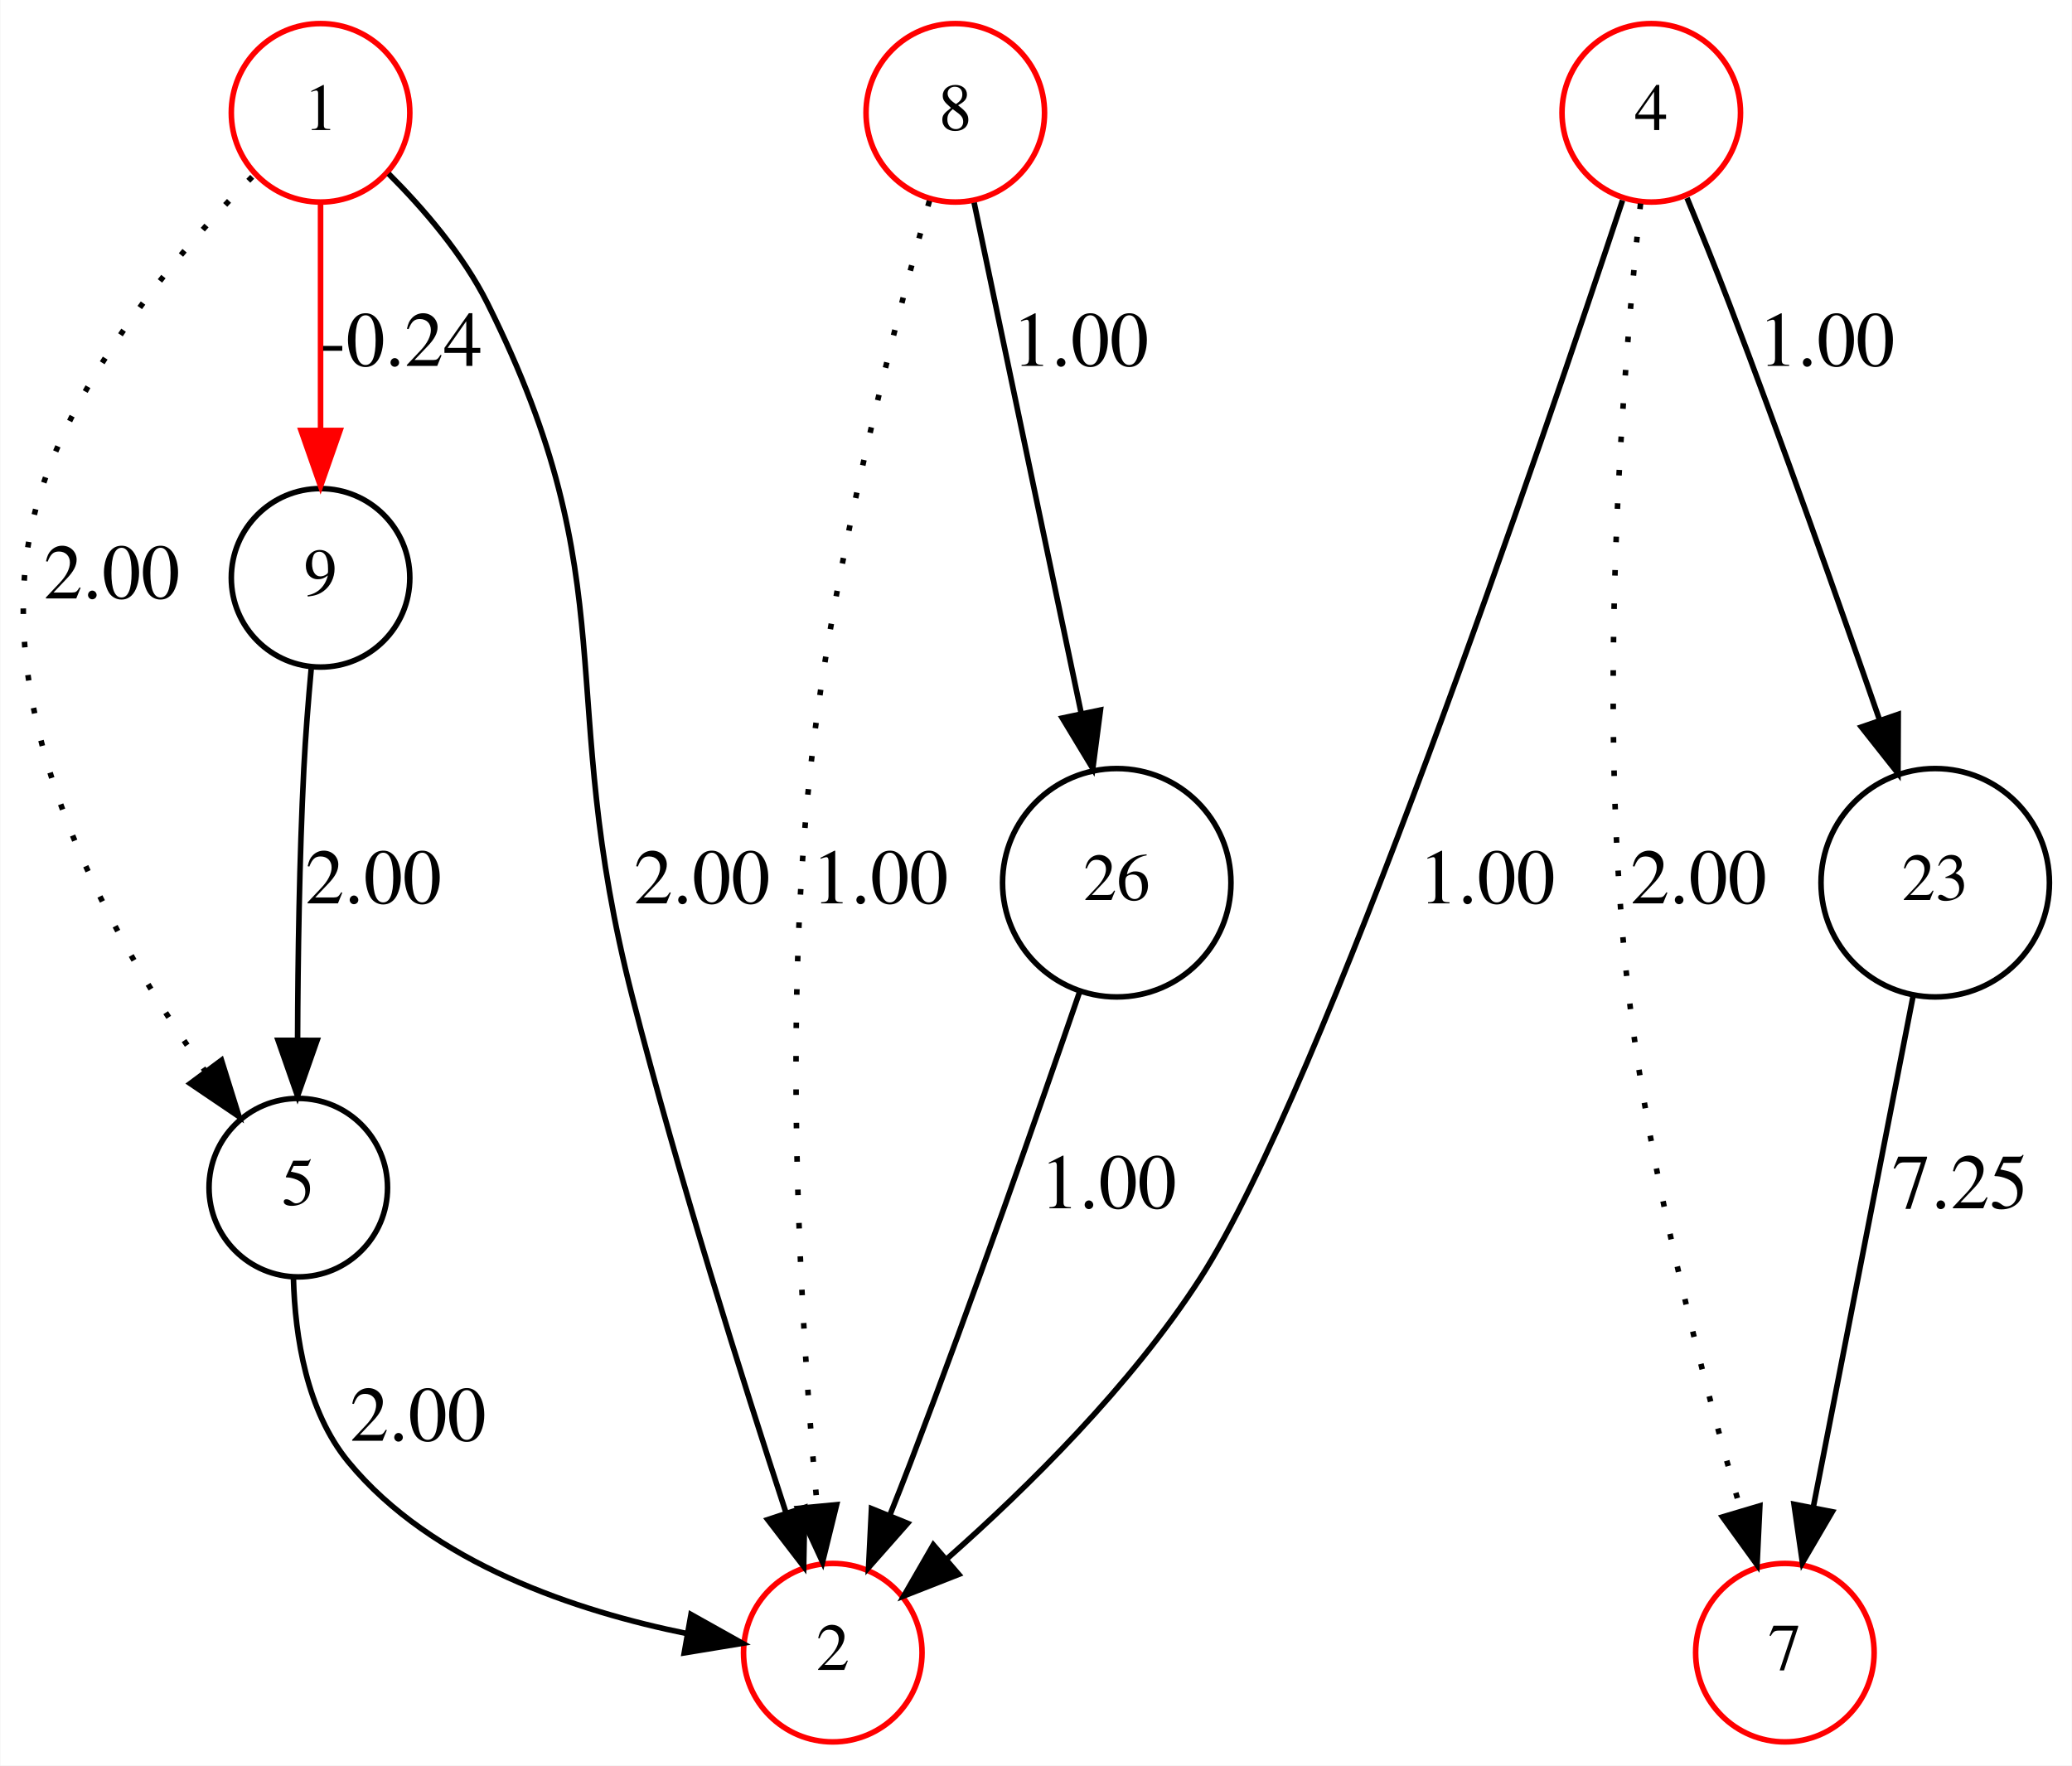
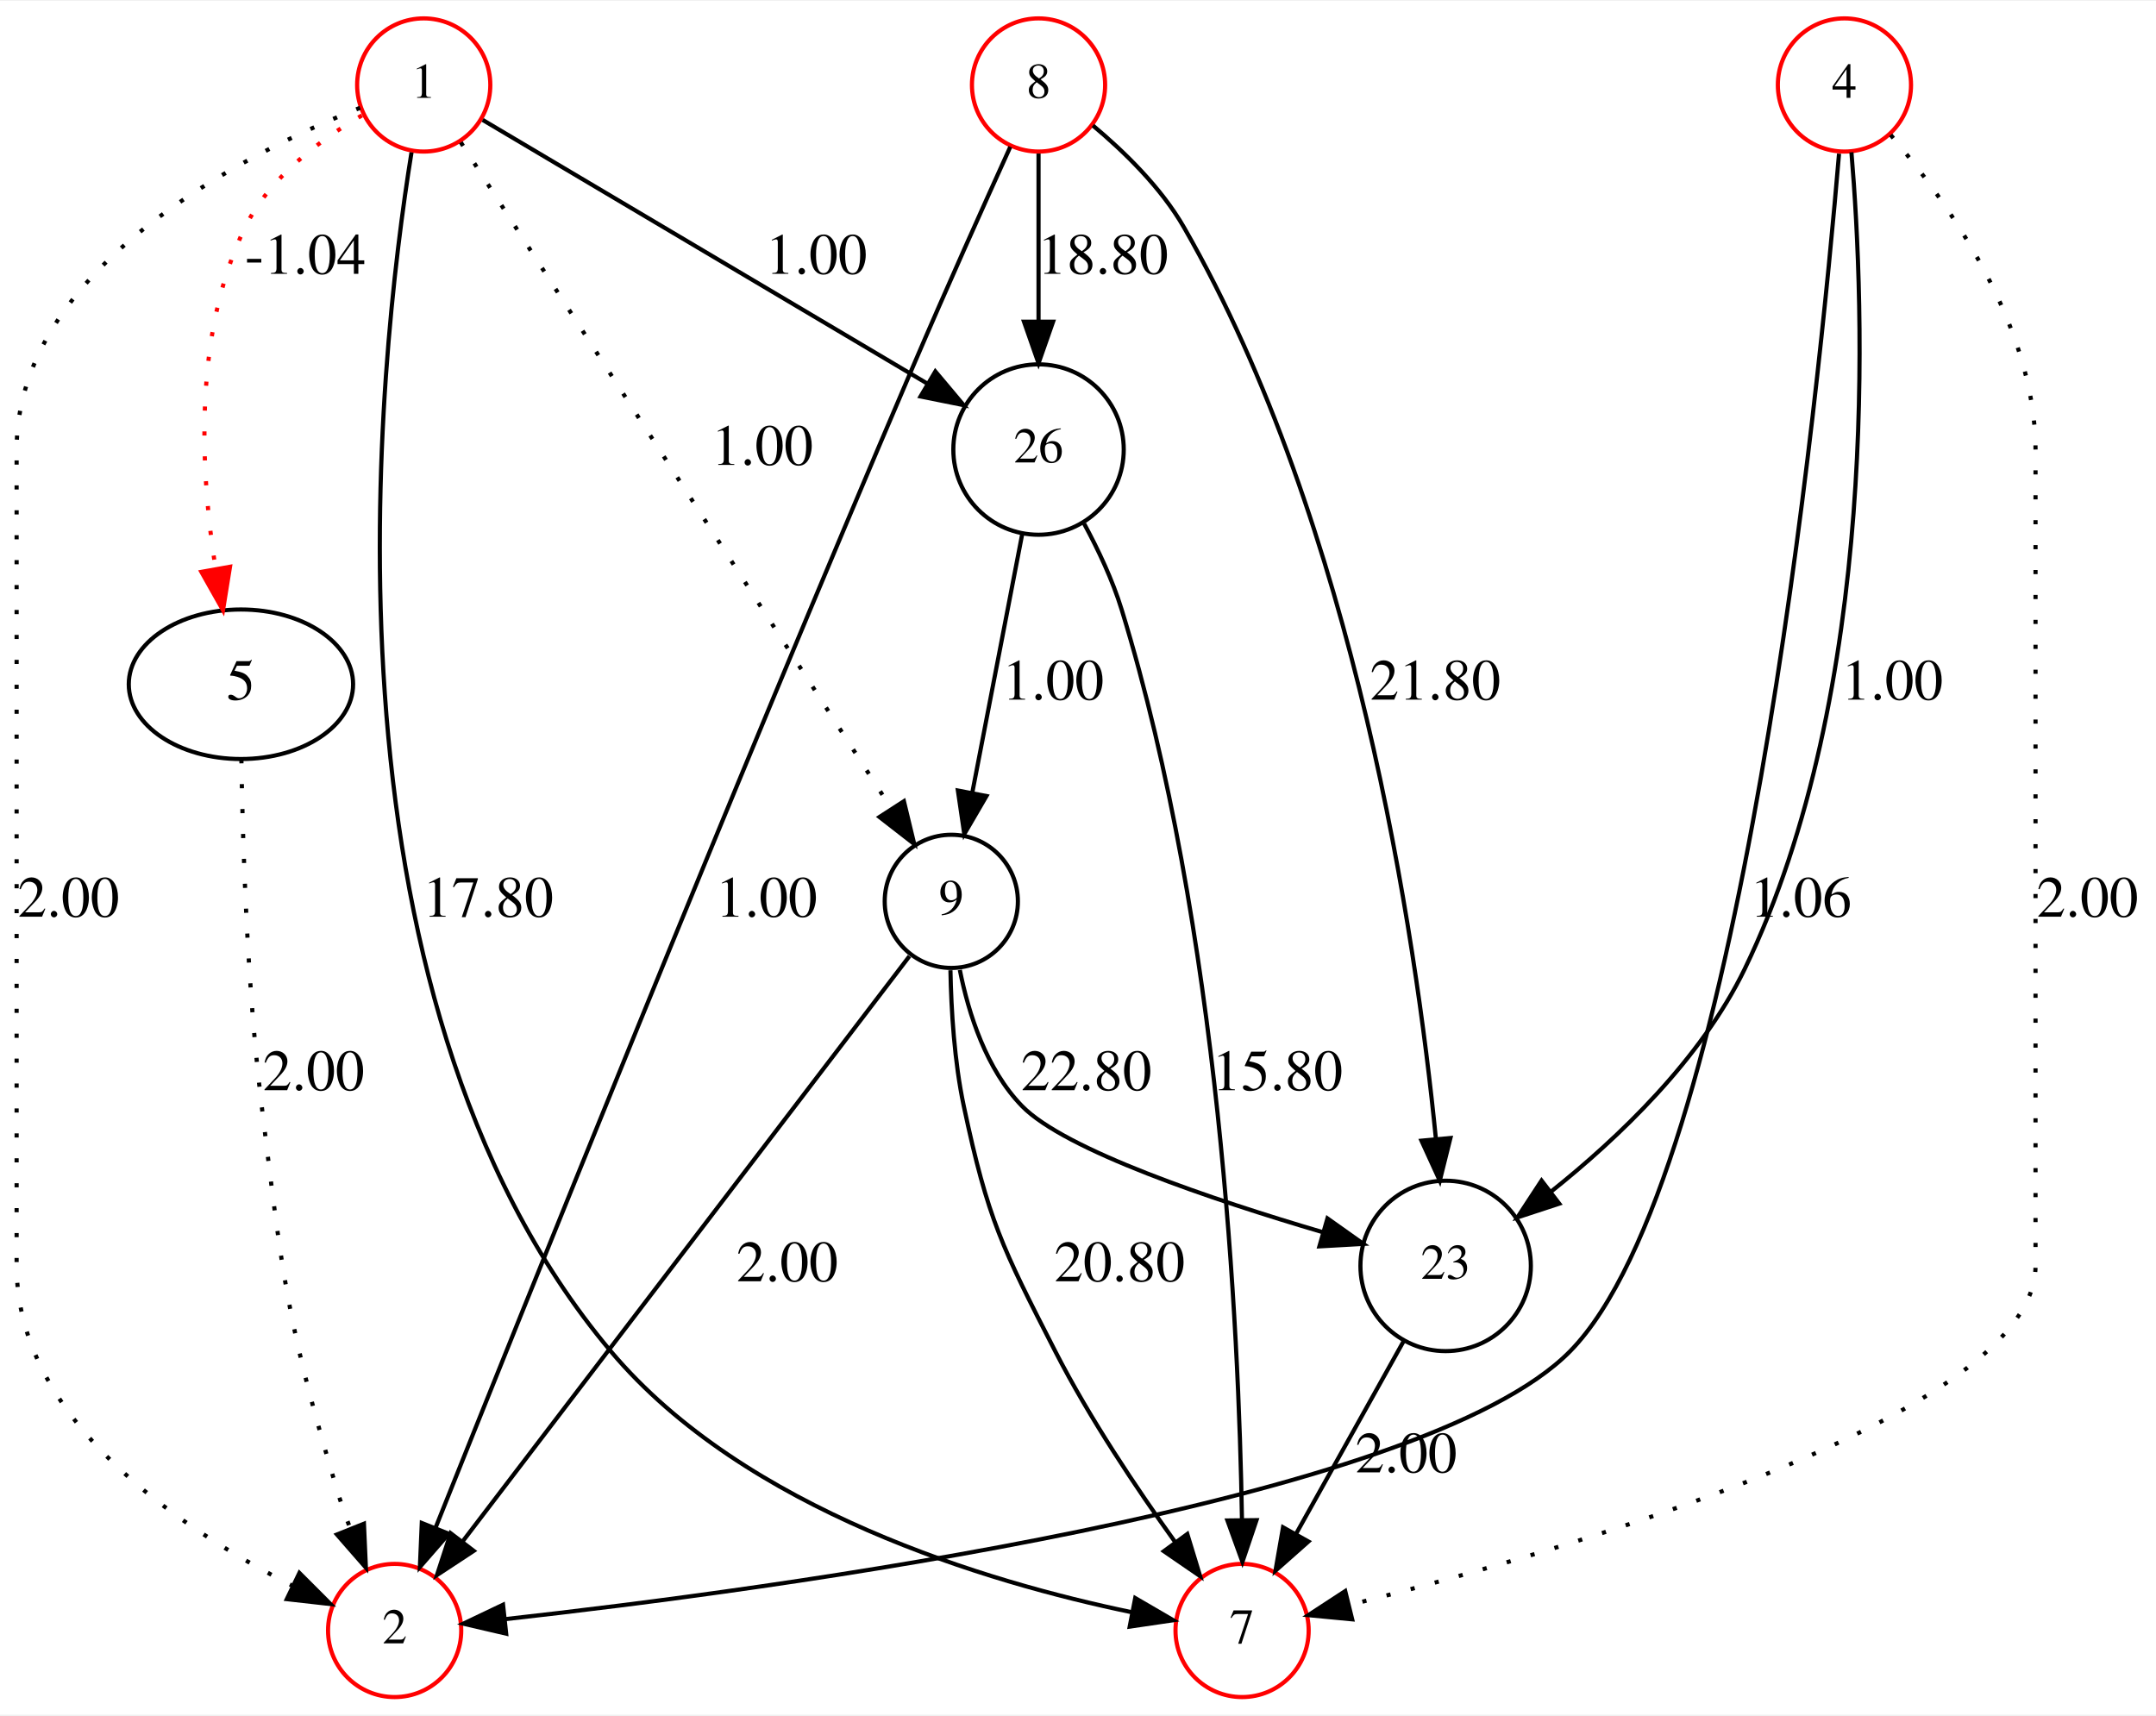
- <svg xmlns="http://www.w3.org/2000/svg" width="372pt" height="317pt" viewBox="0.00 0.00 372.01 317.12">
-   <g id="graph0" class="graph" transform="scale(1 1) rotate(0) translate(4 313.1198)">
-     <polygon fill="#ffffff" stroke="transparent" points="-4,4 -4,-313.12 368.014,-313.12 368.014,4 -4,4" />
+ <svg xmlns="http://www.w3.org/2000/svg" width="519pt" height="413pt" viewBox="0.00 0.00 519.00 412.61">
+   <g id="graph0" class="graph" transform="scale(1 1) rotate(0) translate(4 408.6051)">
+     <polygon fill="#ffffff" stroke="transparent" points="-4,4 -4,-408.605 515,-408.605 515,4 -4,4" />
    <g id="node1" class="node">
-       <ellipse fill="none" stroke="#ff0000" cx="53.508" cy="-292.856" rx="16.03" ry="16.03" />
-       <text text-anchor="middle" x="53.508" y="-289.756" font-family="Times,serif" font-size="12.00" fill="#000000">1</text>
+       <ellipse fill="none" stroke="#ff0000" cx="98" cy="-388.342" rx="16.03" ry="16.03" />
+       <text text-anchor="middle" x="98" y="-385.242" font-family="Times,serif" font-size="12.00" fill="#000000">1</text>
    </g>
    <g id="node2" class="node">
-       <ellipse fill="none" stroke="#ff0000" cx="145.508" cy="-16.264" rx="16.03" ry="16.03" />
-       <text text-anchor="middle" x="145.508" y="-13.164" font-family="Times,serif" font-size="12.00" fill="#000000">2</text>
+       <ellipse fill="none" stroke="#ff0000" cx="91" cy="-16.264" rx="16.03" ry="16.03" />
+       <text text-anchor="middle" x="91" y="-13.164" font-family="Times,serif" font-size="12.00" fill="#000000">2</text>
    </g>
    <g id="edge1" class="edge">
-       <path fill="none" stroke="#000000" d="M65.722,-281.92C71.959,-275.68 79.134,-267.367 83.508,-258.593 108.737,-207.989 95.453,-188.823 109.508,-134.054 117.796,-101.758 129.344,-65.106 137.105,-41.385" />
-       <polygon fill="#000000" stroke="#000000" points="140.471,-42.353 140.279,-31.76 133.823,-40.16 140.471,-42.353" />
-       <text text-anchor="middle" x="122.008" y="-150.86" font-family="Times,serif" font-size="14.00" fill="#000000">2.00</text>
+       <path fill="none" stroke="#000000" stroke-dasharray="1,5" d="M82.688,-382.85C55.125,-371.869 0,-344.425 0,-300.572 0,-300.572 0,-300.572 0,-104.033 0,-67.086 39.344,-40.779 66.292,-27.095" />
+       <polygon fill="#000000" stroke="#000000" points="68.073,-30.121 75.563,-22.628 65.035,-23.815 68.073,-30.121" />
+       <text text-anchor="middle" x="12.5" y="-188.103" font-family="Times,serif" font-size="14.00" fill="#000000">2.00</text>
    </g>
    <g id="node5" class="node">
-       <ellipse fill="none" stroke="#000000" cx="49.508" cy="-99.79" rx="16.03" ry="16.03" />
-       <text text-anchor="middle" x="49.508" y="-96.69" font-family="Times,serif" font-size="12.00" fill="#000000">5</text>
+       <ellipse fill="none" stroke="#000000" cx="54" cy="-244.066" rx="27" ry="18" />
+       <text text-anchor="middle" x="54" y="-240.366" font-family="Times,serif" font-size="14.00" fill="#000000">5</text>
    </g>
    <g id="edge4" class="edge">
-       <path fill="none" stroke="#000000" stroke-dasharray="1,5" d="M41.231,-281.361C28.97,-268.963 10.915,-247.971 3.508,-225.593 -8.791,-188.431 14.972,-145.749 32.691,-120.873" />
-       <polygon fill="#000000" stroke="#000000" points="35.714,-122.672 38.867,-112.557 30.095,-118.498 35.714,-122.672" />
-       <text text-anchor="middle" x="16.008" y="-205.63" font-family="Times,serif" font-size="14.00" fill="#000000">2.00</text>
+       <path fill="none" stroke="#ff0000" stroke-dasharray="1,5" d="M83.121,-381.011C73.166,-375.212 60.855,-366.091 55,-354.078 42.445,-328.32 44.262,-294.971 47.917,-271.773" />
+       <polygon fill="#ff0000" stroke="#ff0000" points="51.369,-272.353 49.681,-261.893 44.478,-271.122 51.369,-272.353" />
+       <text text-anchor="middle" x="69.5" y="-342.878" font-family="Times,serif" font-size="14.00" fill="#000000">-1.04</text>
+     </g>
+     <g id="node6" class="node">
+       <ellipse fill="none" stroke="#ff0000" cx="295" cy="-16.264" rx="16.03" ry="16.03" />
+       <text text-anchor="middle" x="295" y="-13.164" font-family="Times,serif" font-size="12.00" fill="#000000">7</text>
+     </g>
+     <g id="edge17" class="edge">
+       <path fill="none" stroke="#000000" d="M95.06,-372.113C87.039,-322.393 69.981,-170.296 143,-83.527 175.359,-45.075 234.035,-27.811 268.246,-20.702" />
+       <polygon fill="#000000" stroke="#000000" points="269.274,-24.069 278.43,-18.737 267.948,-17.195 269.274,-24.069" />
+       <text text-anchor="middle" x="113.5" y="-188.103" font-family="Times,serif" font-size="14.00" fill="#000000">17.80</text>
    </g>
    <g id="node7" class="node">
-       <ellipse fill="none" stroke="#000000" cx="53.508" cy="-209.329" rx="16.03" ry="16.03" />
-       <text text-anchor="middle" x="53.508" y="-206.23" font-family="Times,serif" font-size="12.00" fill="#000000">9</text>
+       <ellipse fill="none" stroke="#000000" cx="225" cy="-191.803" rx="16.03" ry="16.03" />
+       <text text-anchor="middle" x="225" y="-188.703" font-family="Times,serif" font-size="12.00" fill="#000000">9</text>
    </g>
    <g id="edge7" class="edge">
-       <path fill="none" stroke="#ff0000" d="M53.508,-276.354C53.508,-264.8 53.508,-249.113 53.508,-235.82" />
-       <polygon fill="#ff0000" stroke="#ff0000" points="57.008,-235.797 53.508,-225.797 50.008,-235.798 57.008,-235.797" />
-       <text text-anchor="middle" x="68.008" y="-247.393" font-family="Times,serif" font-size="14.00" fill="#000000">-0.24</text>
+       <path fill="none" stroke="#000000" stroke-dasharray="1,5" d="M106.93,-374.521C128.609,-340.973 184.174,-254.983 210.609,-214.074" />
+       <polygon fill="#000000" stroke="#000000" points="213.592,-215.906 216.079,-205.607 207.712,-212.107 213.592,-215.906" />
+       <text text-anchor="middle" x="179.5" y="-296.872" font-family="Times,serif" font-size="14.00" fill="#000000">1.00</text>
+     </g>
+     <g id="node9" class="node">
+       <ellipse fill="none" stroke="#000000" cx="246" cy="-300.572" rx="20.512" ry="20.512" />
+       <text text-anchor="middle" x="246" y="-297.472" font-family="Times,serif" font-size="12.00" fill="#000000">26</text>
+     </g>
+     <g id="edge11" class="edge">
+       <path fill="none" stroke="#000000" d="M112.191,-379.926C136.819,-365.321 187.845,-335.06 219.282,-316.417" />
+       <polygon fill="#000000" stroke="#000000" points="221.159,-319.373 227.975,-311.262 217.588,-313.352 221.159,-319.373" />
+       <text text-anchor="middle" x="192.5" y="-342.878" font-family="Times,serif" font-size="14.00" fill="#000000">1.00</text>
    </g>
    <g id="node3" class="node">
-       <ellipse fill="none" stroke="#ff0000" cx="292.508" cy="-292.856" rx="16.03" ry="16.03" />
-       <text text-anchor="middle" x="292.508" y="-289.756" font-family="Times,serif" font-size="12.00" fill="#000000">4</text>
+       <ellipse fill="none" stroke="#ff0000" cx="440" cy="-388.342" rx="16.03" ry="16.03" />
+       <text text-anchor="middle" x="440" y="-385.242" font-family="Times,serif" font-size="12.00" fill="#000000">4</text>
    </g>
    <g id="edge2" class="edge">
-       <path fill="none" stroke="#000000" d="M287.349,-277.131C273.215,-234.491 233.465,-117.59 211.508,-83.527 199.06,-64.215 180.407,-45.849 166.104,-33.203" />
-       <polygon fill="#000000" stroke="#000000" points="168.126,-30.326 158.264,-26.454 163.559,-35.631 168.126,-30.326" />
-       <text text-anchor="middle" x="263.008" y="-150.86" font-family="Times,serif" font-size="14.00" fill="#000000">1.00</text>
-     </g>
-     <g id="node6" class="node">
-       <ellipse fill="none" stroke="#ff0000" cx="316.508" cy="-16.264" rx="16.03" ry="16.03" />
-       <text text-anchor="middle" x="316.508" y="-13.164" font-family="Times,serif" font-size="12.00" fill="#000000">7</text>
+       <path fill="none" stroke="#000000" d="M438.701,-371.8C433.865,-314.452 415.026,-125.387 374,-83.527 338.079,-46.876 180.819,-26.024 117.527,-18.986" />
+       <polygon fill="#000000" stroke="#000000" points="117.847,-15.501 107.528,-17.903 117.093,-22.46 117.847,-15.501" />
+       <text text-anchor="middle" x="429.5" y="-188.103" font-family="Times,serif" font-size="14.00" fill="#000000">1.06</text>
    </g>
    <g id="edge6" class="edge">
-       <path fill="none" stroke="#000000" stroke-dasharray="1,5" d="M290.583,-276.556C287.512,-247.708 282.44,-185.823 288.508,-134.054 292.303,-101.684 301.772,-65.314 308.651,-41.665" />
-       <polygon fill="#000000" stroke="#000000" points="312.013,-42.638 311.507,-32.056 305.303,-40.644 312.013,-42.638" />
-       <text text-anchor="middle" x="301.008" y="-150.86" font-family="Times,serif" font-size="14.00" fill="#000000">2.00</text>
+       <path fill="none" stroke="#000000" stroke-dasharray="1,5" d="M451.135,-376.309C464.749,-360.296 486,-330.507 486,-300.572 486,-300.572 486,-300.572 486,-104.033 486,-68.1 372.971,-35.511 320.813,-22.386" />
+       <polygon fill="#000000" stroke="#000000" points="321.503,-18.951 310.956,-19.956 319.827,-25.748 321.503,-18.951" />
+       <text text-anchor="middle" x="498.5" y="-188.103" font-family="Times,serif" font-size="14.00" fill="#000000">2.00</text>
    </g>
    <g id="node8" class="node">
-       <ellipse fill="none" stroke="#000000" cx="343.508" cy="-154.56" rx="20.512" ry="20.512" />
-       <text text-anchor="middle" x="343.508" y="-151.46" font-family="Times,serif" font-size="12.00" fill="#000000">23</text>
+       <ellipse fill="none" stroke="#000000" cx="344" cy="-104.033" rx="20.512" ry="20.512" />
+       <text text-anchor="middle" x="344" y="-100.933" font-family="Times,serif" font-size="12.00" fill="#000000">23</text>
    </g>
    <g id="edge9" class="edge">
-       <path fill="none" stroke="#000000" d="M298.932,-277.566C301.366,-271.661 304.124,-264.836 306.508,-258.593 316.088,-233.508 326.262,-204.726 333.512,-183.805" />
-       <polygon fill="#000000" stroke="#000000" points="336.867,-184.811 336.82,-174.216 330.25,-182.528 336.867,-184.811" />
-       <text text-anchor="middle" x="324.008" y="-247.393" font-family="Times,serif" font-size="14.00" fill="#000000">1.00</text>
+       <path fill="none" stroke="#000000" d="M441.682,-372.135C444.797,-335.17 448.463,-242.643 416,-175.539 405.482,-153.796 385.579,-134.833 369.36,-121.909" />
+       <polygon fill="#000000" stroke="#000000" points="371.349,-119.024 361.284,-115.718 367.091,-124.579 371.349,-119.024" />
+       <text text-anchor="middle" x="451.5" y="-240.366" font-family="Times,serif" font-size="14.00" fill="#000000">1.00</text>
    </g>
    <g id="node4" class="node">
-       <ellipse fill="none" stroke="#ff0000" cx="167.508" cy="-292.856" rx="16.03" ry="16.03" />
-       <text text-anchor="middle" x="167.508" y="-289.756" font-family="Times,serif" font-size="12.00" fill="#000000">8</text>
+       <ellipse fill="none" stroke="#ff0000" cx="246" cy="-388.342" rx="16.03" ry="16.03" />
+       <text text-anchor="middle" x="246" y="-385.242" font-family="Times,serif" font-size="12.00" fill="#000000">8</text>
    </g>
    <g id="edge3" class="edge">
-       <path fill="none" stroke="#000000" stroke-dasharray="1,5" d="M162.863,-277.035C156.541,-254.595 145.549,-212.123 141.508,-175.066 136.453,-128.715 139.82,-74.324 142.689,-42.729" />
-       <polygon fill="#000000" stroke="#000000" points="146.194,-42.844 143.668,-32.554 139.226,-42.173 146.194,-42.844" />
-       <text text-anchor="middle" x="154.008" y="-150.86" font-family="Times,serif" font-size="14.00" fill="#000000">1.00</text>
+       <path fill="none" stroke="#000000" d="M239.197,-373.438C233.03,-359.845 223.747,-339.182 216,-321.078 171.699,-217.554 121.608,-92.983 100.834,-40.964" />
+       <polygon fill="#000000" stroke="#000000" points="104.037,-39.547 97.08,-31.556 97.535,-42.141 104.037,-39.547" />
+       <text text-anchor="middle" x="180.5" y="-188.103" font-family="Times,serif" font-size="14.00" fill="#000000">1.00</text>
    </g>
-     <g id="node9" class="node">
-       <ellipse fill="none" stroke="#000000" cx="196.508" cy="-154.56" rx="20.512" ry="20.512" />
-       <text text-anchor="middle" x="196.508" y="-151.46" font-family="Times,serif" font-size="12.00" fill="#000000">26</text>
+     <g id="edge14" class="edge">
+       <path fill="none" stroke="#000000" d="M259.088,-378.578C266.554,-372.349 275.494,-363.664 281,-354.078 322.238,-282.291 336.773,-183.736 341.664,-134.548" />
+       <polygon fill="#000000" stroke="#000000" points="345.153,-134.829 342.592,-124.548 338.183,-134.182 345.153,-134.829" />
+       <text text-anchor="middle" x="341.5" y="-240.366" font-family="Times,serif" font-size="14.00" fill="#000000">21.80</text>
    </g>
-     <g id="edge11" class="edge">
-       <path fill="none" stroke="#000000" d="M170.892,-276.721C175.582,-254.355 184.149,-213.497 190.077,-185.227" />
-       <polygon fill="#000000" stroke="#000000" points="193.58,-185.58 192.207,-175.074 186.729,-184.143 193.58,-185.58" />
-       <text text-anchor="middle" x="190.008" y="-247.393" font-family="Times,serif" font-size="14.00" fill="#000000">1.00</text>
+     <g id="edge16" class="edge">
+       <path fill="none" stroke="#000000" d="M246,-371.833C246,-360.548 246,-345.242 246,-331.708" />
+       <polygon fill="#000000" stroke="#000000" points="249.5,-331.344 246,-321.344 242.5,-331.344 249.5,-331.344" />
+       <text text-anchor="middle" x="261.5" y="-342.878" font-family="Times,serif" font-size="14.00" fill="#000000">18.80</text>
    </g>
    <g id="edge5" class="edge">
-       <path fill="none" stroke="#000000" d="M48.637,-83.485C48.928,-72.993 50.998,-59.66 58.508,-50.527 73.54,-32.246 99.669,-23.674 119.379,-19.682" />
-       <polygon fill="#000000" stroke="#000000" points="120.038,-23.12 129.282,-17.944 118.828,-16.225 120.038,-23.12" />
-       <text text-anchor="middle" x="71.008" y="-54.327" font-family="Times,serif" font-size="14.00" fill="#000000">2.00</text>
+       <path fill="none" stroke="#000000" stroke-dasharray="1,5" d="M54.106,-226.027C54.407,-205.675 55.458,-171.619 59,-142.539 64.038,-101.175 65.063,-90.45 77,-50.527 77.957,-47.325 79.103,-44.011 80.322,-40.761" />
+       <polygon fill="#000000" stroke="#000000" points="83.608,-41.97 84.079,-31.385 77.11,-39.366 83.608,-41.97" />
+       <text text-anchor="middle" x="71.5" y="-146.339" font-family="Times,serif" font-size="14.00" fill="#000000">2.00</text>
    </g>
    <g id="edge8" class="edge">
-       <path fill="none" stroke="#000000" d="M51.827,-192.964C51.311,-187.301 50.803,-180.911 50.508,-175.066 49.696,-158.943 49.435,-140.855 49.382,-126.451" />
-       <polygon fill="#000000" stroke="#000000" points="52.882,-126.246 49.377,-116.248 45.882,-126.25 52.882,-126.246" />
-       <text text-anchor="middle" x="63.008" y="-150.86" font-family="Times,serif" font-size="14.00" fill="#000000">2.00</text>
+       <path fill="none" stroke="#000000" d="M214.928,-178.609C191.938,-148.492 135.421,-74.455 107.358,-37.692" />
+       <polygon fill="#000000" stroke="#000000" points="110.038,-35.435 101.189,-29.61 104.474,-39.683 110.038,-35.435" />
+       <text text-anchor="middle" x="185.5" y="-100.333" font-family="Times,serif" font-size="14.00" fill="#000000">2.00</text>
+     </g>
+     <g id="edge15" class="edge">
+       <path fill="none" stroke="#000000" d="M224.795,-175.218C224.976,-165.584 225.726,-153.268 228,-142.539 233.803,-115.156 237.243,-108.442 250,-83.527 258.273,-67.371 269.656,-50.391 278.903,-37.534" />
+       <polygon fill="#000000" stroke="#000000" points="281.811,-39.487 284.899,-29.352 276.165,-35.349 281.811,-39.487" />
+       <text text-anchor="middle" x="265.5" y="-100.333" font-family="Times,serif" font-size="14.00" fill="#000000">20.80</text>
+     </g>
+     <g id="edge13" class="edge">
+       <path fill="none" stroke="#000000" d="M227.052,-175.294C229.163,-164.716 233.425,-151.364 242,-142.539 252.306,-131.933 288.033,-119.929 314.308,-112.184" />
+       <polygon fill="#000000" stroke="#000000" points="315.549,-115.469 324.19,-109.338 313.612,-108.742 315.549,-115.469" />
+       <text text-anchor="middle" x="257.5" y="-146.339" font-family="Times,serif" font-size="14.00" fill="#000000">22.80</text>
    </g>
    <g id="edge10" class="edge">
-       <path fill="none" stroke="#000000" d="M339.524,-134.154C334.78,-109.852 326.845,-69.208 321.644,-42.567" />
-       <polygon fill="#000000" stroke="#000000" points="325.016,-41.577 319.665,-32.432 318.146,-42.918 325.016,-41.577" />
-       <text text-anchor="middle" x="348.008" y="-96.09" font-family="Times,serif" font-size="14.00" fill="#000000">7.25</text>
+       <path fill="none" stroke="#000000" d="M333.847,-85.847C326.351,-72.419 316.087,-54.036 307.993,-39.536" />
+       <polygon fill="#000000" stroke="#000000" points="310.968,-37.685 303.037,-30.66 304.856,-41.098 310.968,-37.685" />
+       <text text-anchor="middle" x="334.5" y="-54.327" font-family="Times,serif" font-size="14.00" fill="#000000">2.00</text>
+     </g>
+     <g id="edge18" class="edge">
+       <path fill="none" stroke="#000000" d="M256.972,-282.738C260.391,-276.419 263.831,-269.123 266,-262.066 289.679,-185.039 294.228,-88.956 294.968,-43.073" />
+       <polygon fill="#000000" stroke="#000000" points="298.471,-42.825 295.082,-32.786 291.471,-42.747 298.471,-42.825" />
+       <text text-anchor="middle" x="303.5" y="-146.339" font-family="Times,serif" font-size="14.00" fill="#000000">15.80</text>
    </g>
    <g id="edge12" class="edge">
-       <path fill="none" stroke="#000000" d="M189.821,-134.904C182.608,-113.912 170.656,-79.717 159.508,-50.527 158.316,-47.405 157.031,-44.138 155.739,-40.913" />
-       <polygon fill="#000000" stroke="#000000" points="158.942,-39.499 151.932,-31.554 152.458,-42.136 158.942,-39.499" />
-       <text text-anchor="middle" x="195.008" y="-96.09" font-family="Times,serif" font-size="14.00" fill="#000000">1.00</text>
+       <path fill="none" stroke="#000000" d="M242.099,-280.368C238.696,-262.744 233.739,-237.065 230.037,-217.891" />
+       <polygon fill="#000000" stroke="#000000" points="233.46,-217.155 228.127,-208 226.587,-218.482 233.46,-217.155" />
+       <text text-anchor="middle" x="249.5" y="-240.366" font-family="Times,serif" font-size="14.00" fill="#000000">1.00</text>
    </g>
  </g>
</svg>
